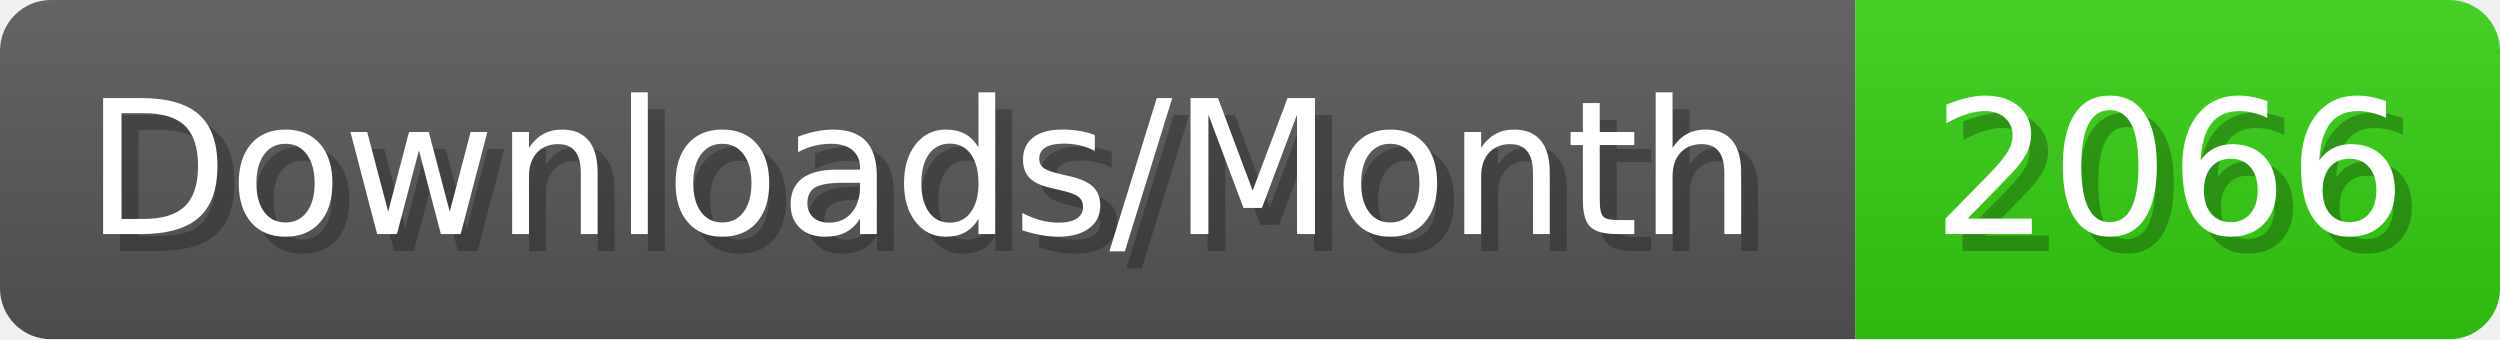
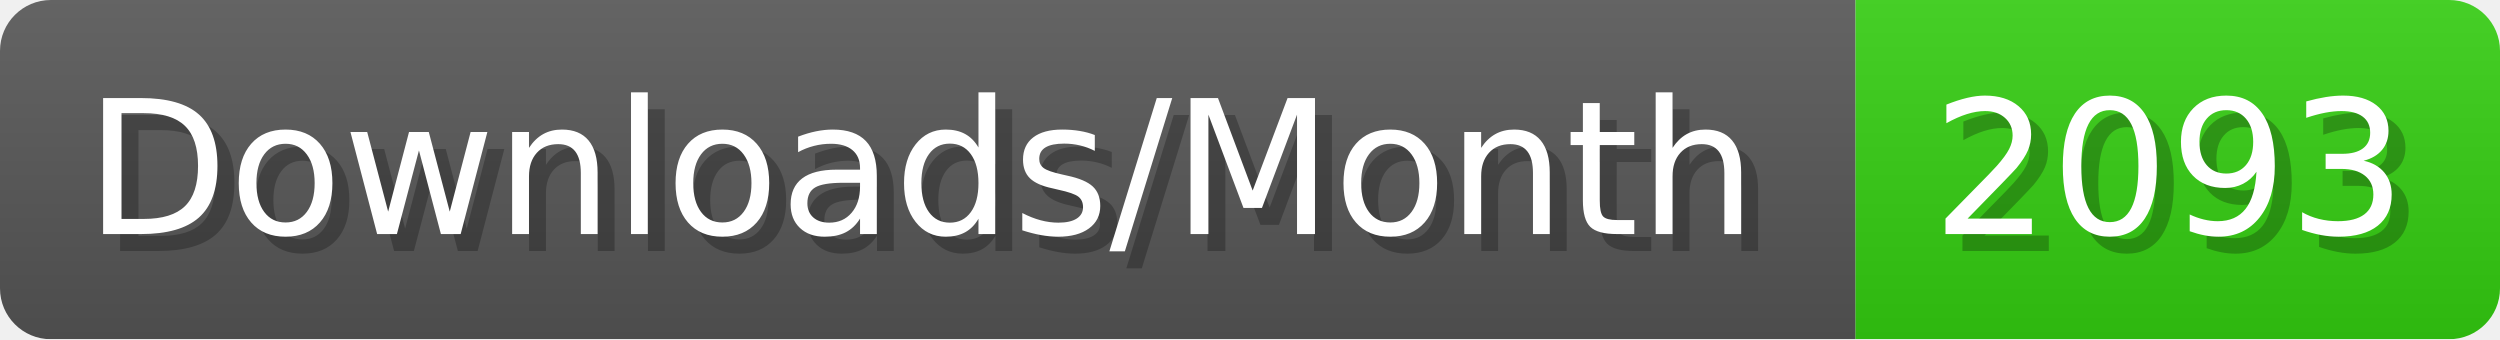
- <svg xmlns="http://www.w3.org/2000/svg" width="147.4" height="20" viewBox="0 0 1474 200" role="img" aria-label="Downloads/Month: 2066">
+ <svg xmlns="http://www.w3.org/2000/svg" width="147.4" height="20" viewBox="0 0 1474 200" role="img" aria-label="Downloads/Month: 2093">
  <linearGradient id="YlXUI" x2="0" y2="100%">
    <stop offset="0" stop-opacity=".1" stop-color="#EEE" />
    <stop offset="1" stop-opacity=".1" />
  </linearGradient>
  <mask id="JHhop">
    <rect width="1474" height="200" rx="30" fill="#FFF" />
  </mask>
  <g mask="url(#JHhop)">
    <rect width="1094" height="200" fill="#555" />
    <rect width="380" height="200" fill="#3C1" x="1094" />
    <rect width="1474" height="200" fill="url(#YlXUI)" />
  </g>
  <g aria-hidden="true" fill="#fff" text-anchor="start" font-family="Verdana,DejaVu Sans,sans-serif" font-size="110">
    <text x="60" y="148" textLength="994" fill="#000" opacity="0.25">Downloads/Month</text>
    <text x="50" y="138" textLength="994">Downloads/Month</text>
-     <text x="1149" y="148" textLength="280" fill="#000" opacity="0.25">2066</text>
-     <text x="1139" y="138" textLength="280">2066</text>
+     <text x="1149" y="148" textLength="280" fill="#000" opacity="0.25">2093</text>
+     <text x="1139" y="138" textLength="280">2093</text>
  </g>
</svg>
